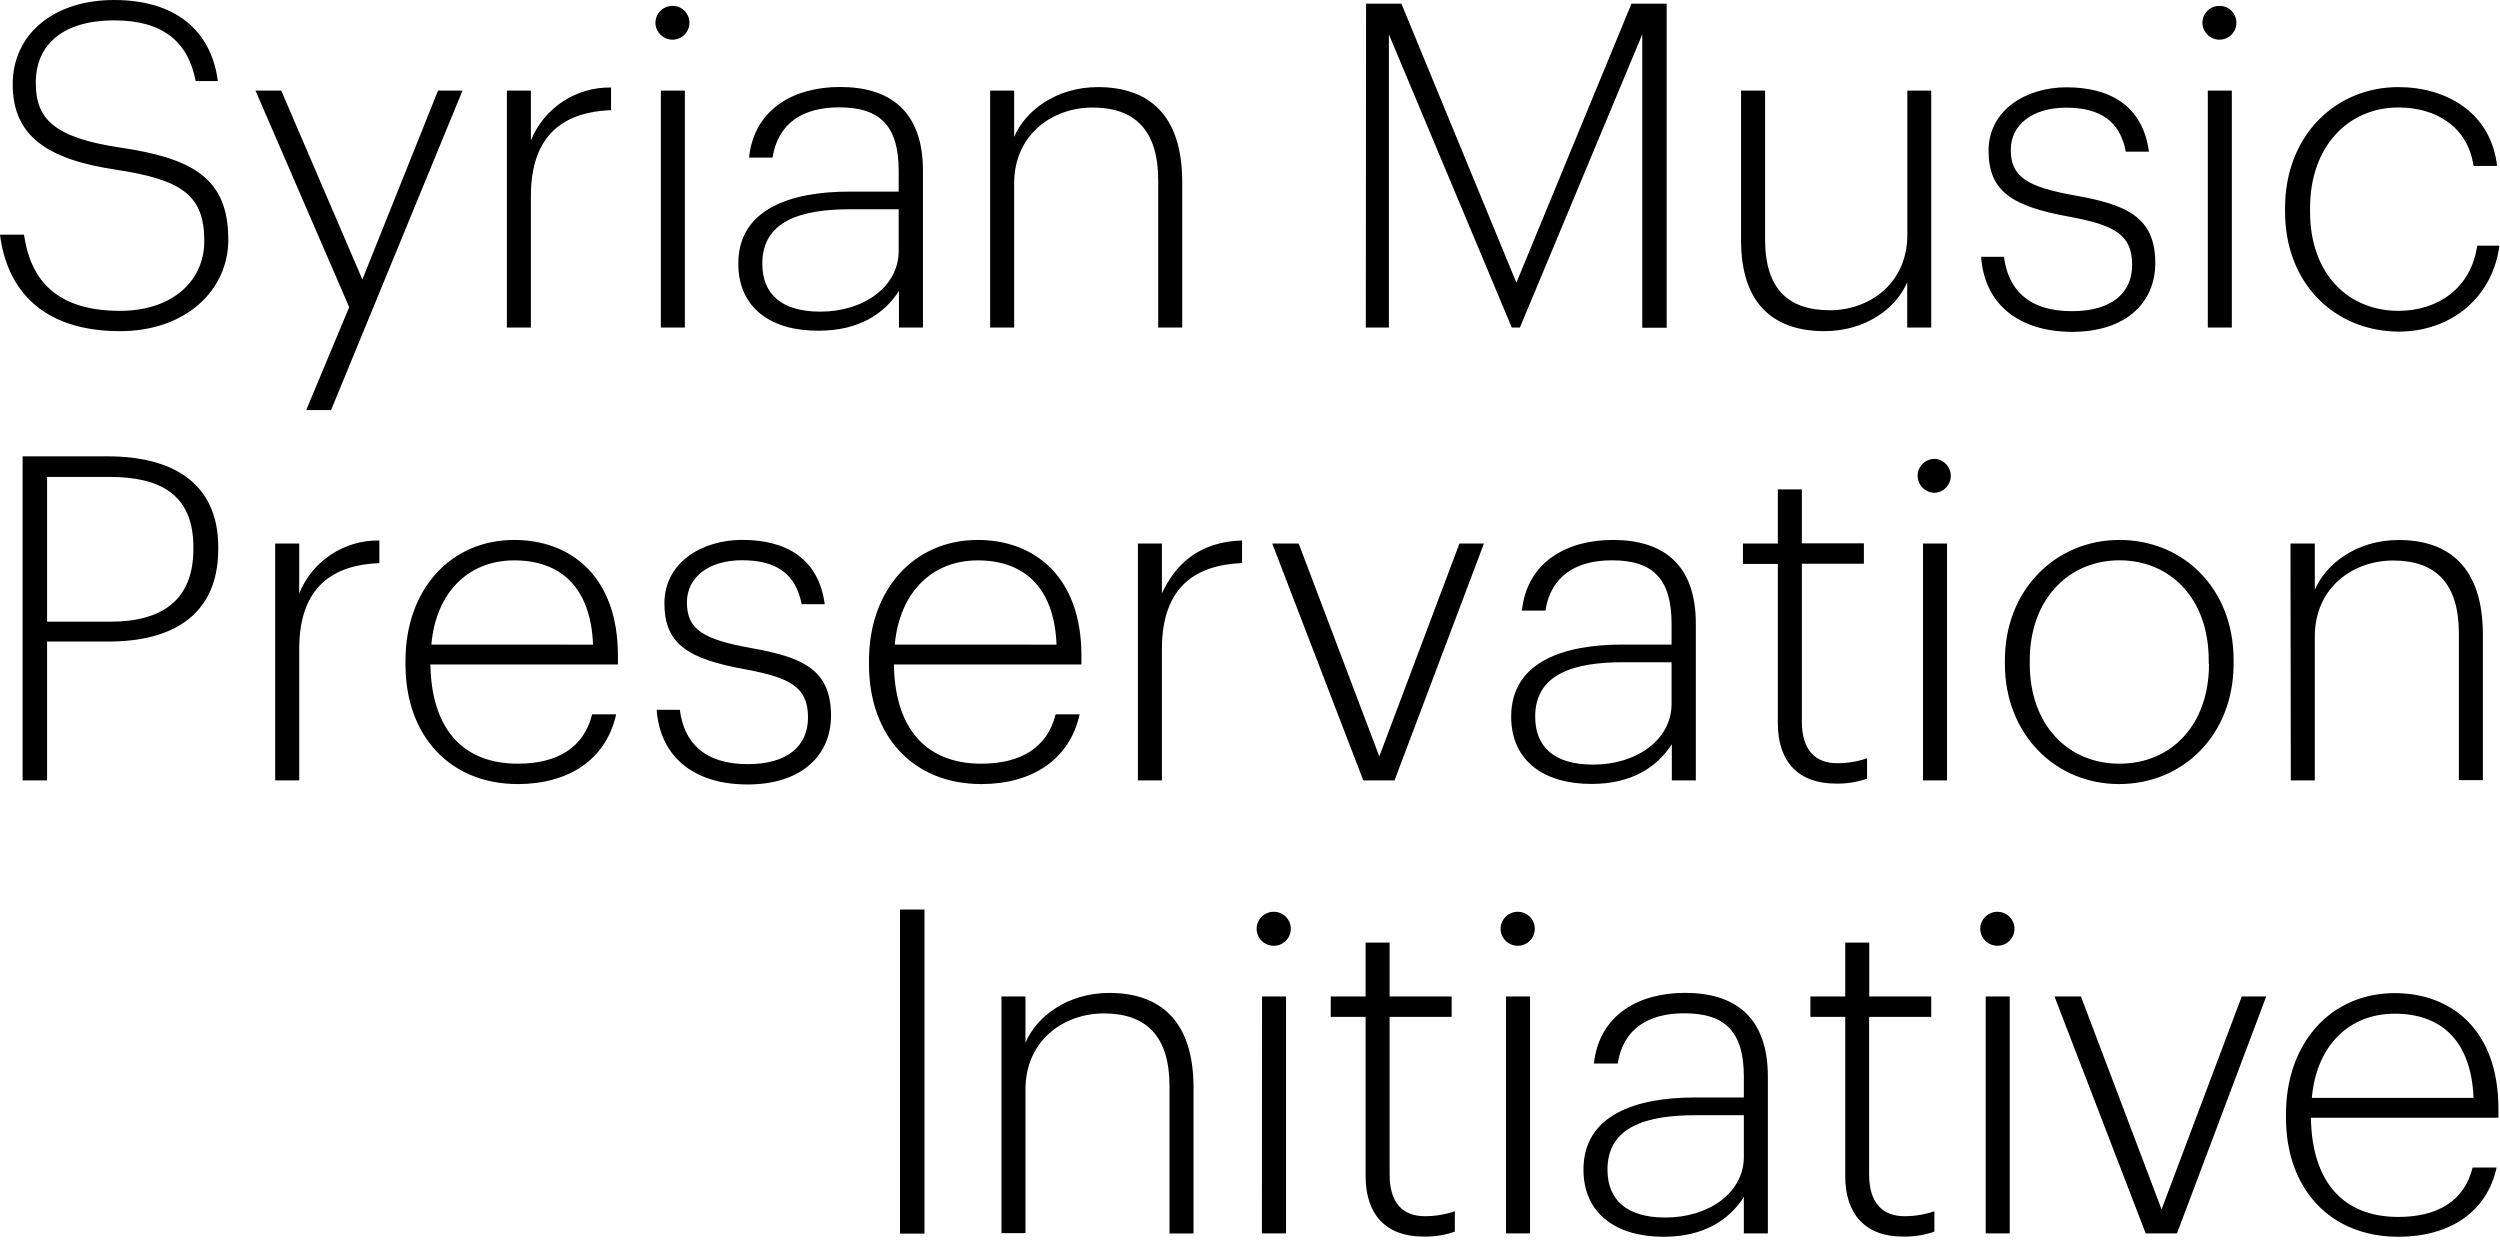
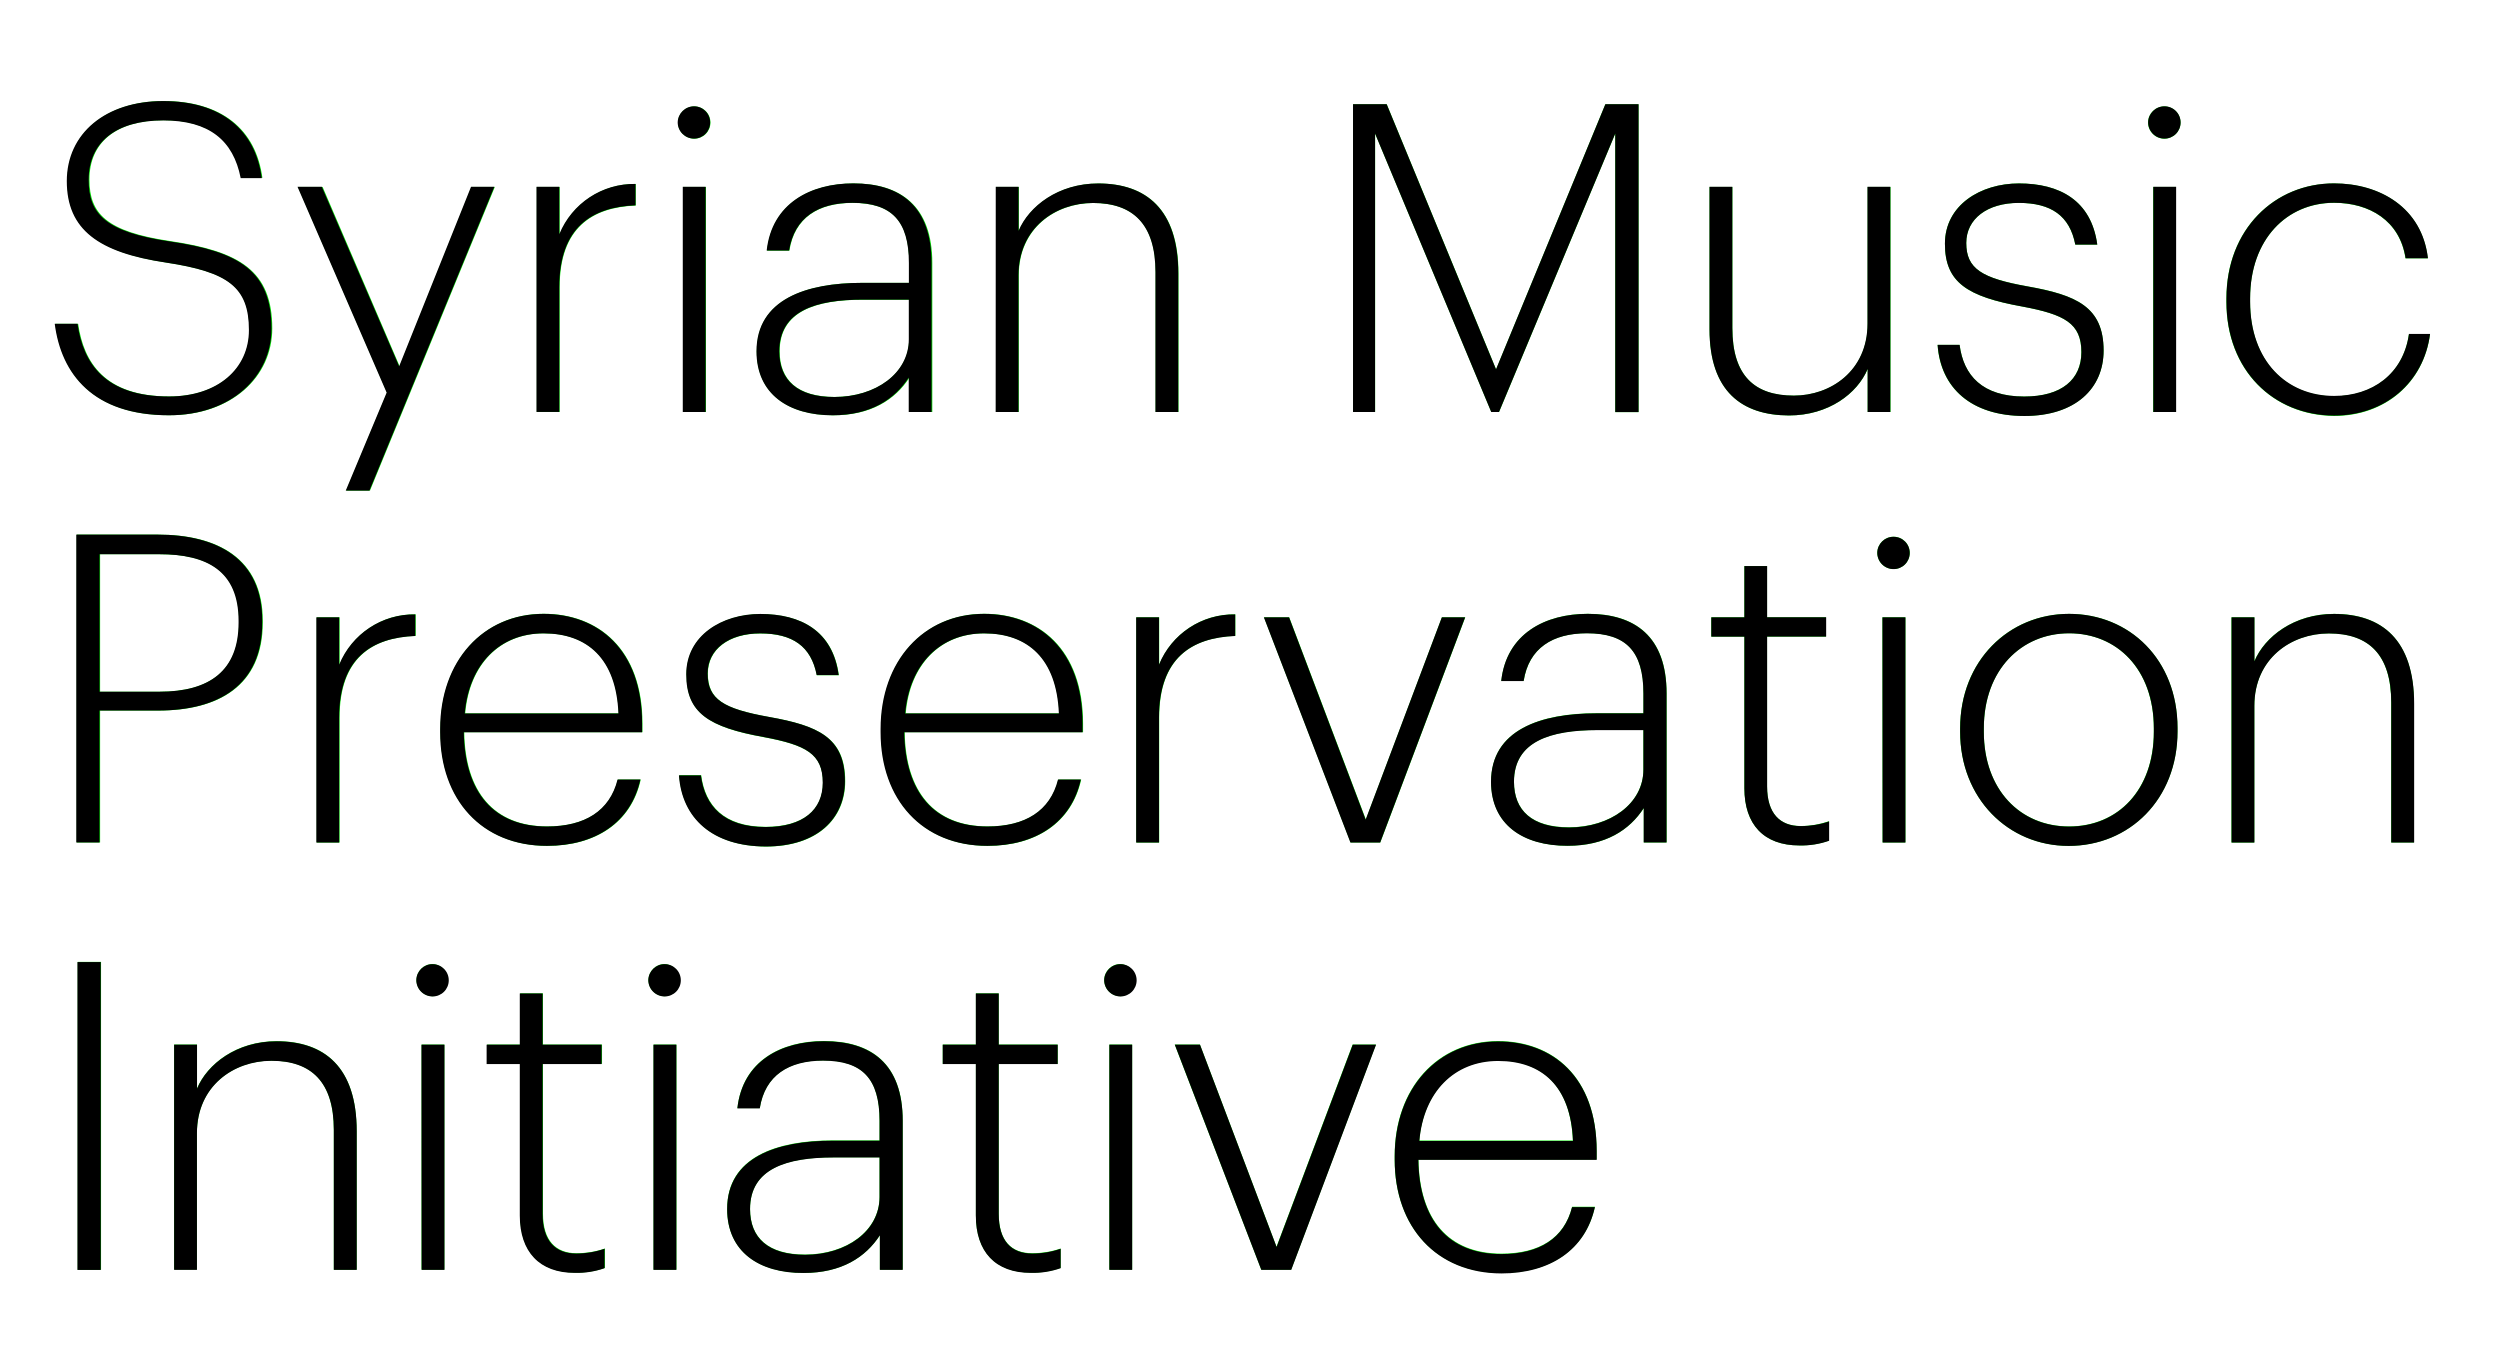
- <svg xmlns="http://www.w3.org/2000/svg" viewBox="0 0 378 190" preserveAspectRatio="xMidYMid meet">
-   <path d="M0 35.48h3.63C4.52 41.71 7.94 47 18.15 47c7.85 0 12.74-4.47 12.74-10.56 0-6.85-3.29-9.25-13.22-10.76C7 24.11 1.92 20.48 1.92 12.74 1.92 5.2 8.08 0 17.26 0s14.66 4.52 15.68 12.26h-3.35c-1.17-6-5-9.18-12.33-9.18-7.54 0-11.85 3.49-11.85 9.45 0 5.41 2.67 8.29 12.88 9.8 11 1.64 16.23 4.72 16.23 13.9 0 7.67-6.44 13.84-16.37 13.84C6.1 50.07 1 43.49 0 35.48zM52.8 46.44L38.63 13.7h3.9l12.26 28.56L66.23 13.7h3.7L50.06 62H46.3zM76.64 13.7h3.63v7.53a12.85 12.85 0 0112.12-8v3.42c-6.92.28-12.12 3.5-12.12 13v19.87h-3.63zM99.1 3.42a2.58 2.58 0 012.6-2.53 2.53 2.53 0 012.54 2.53A2.55 2.55 0 01101.7 6a2.6 2.6 0 01-2.6-2.58zm.82 10.28h3.63v35.82h-3.63zM111.63 39.86c0-8.29 8-10.89 16.78-10.89h7.47v-3.15c0-6.71-2.74-9.59-9-9.59-5.41 0-9.25 2.33-10.07 7.6h-3.56c.82-7.53 7-10.68 13.76-10.68 7.47 0 12.54 3.56 12.54 12.67v23.7h-3.63V44c-2.26 3.49-6.1 6-12.13 6-7.09.07-12.16-3.36-12.16-10.14zm24.25-1.92v-6.3h-7.33c-7.47 0-13.29 1.78-13.29 8.22 0 4.59 2.88 7.26 8.77 7.26 6.57 0 11.85-3.77 11.85-9.18zM149.71 13.7h3.63v7c1.64-3.9 6.3-7.53 12.67-7.53 7.6 0 12.74 4.11 12.74 14.31v22.04h-3.63V27.26c0-7.6-3.56-11-9.93-11-6 0-11.85 4-11.85 11.51v21.75h-3.63zM206.55.55h5.34l17.39 42.19L246.68.55H252v49h-3.69V5.2l-18.5 44.32h-1.23L210 5.2v44.32h-3.49zM263.25 36.37V13.7h3.63v22.46c0 7.6 3.56 10.75 9.8 10.75 5.82 0 11.71-3.9 11.71-11.43V13.7H292v35.82h-3.63v-6.85c-1.65 3.9-6.23 7.4-12.53 7.4-7.38 0-12.59-3.84-12.59-13.7zM299.55 38.83H303c.62 4.87 3.63 8.22 10.27 8.22 6 0 9.11-2.74 9.11-7 0-4.59-2.67-6-9.38-7.26-8.77-1.58-12.33-3.84-12.33-10s5.69-9.59 11.78-9.59c6.44 0 11.51 2.67 12.47 9.73h-3.49c-.89-4.59-3.84-6.65-9.05-6.65-5 0-8.35 2.54-8.35 6.37 0 4.11 2.47 5.62 9.79 6.92 7.67 1.37 12.06 3.22 12.06 10.2 0 6-4.45 10.41-12.61 10.41-8.38-.05-13.27-4.5-13.72-11.35zM333 3.42a2.58 2.58 0 012.6-2.53 2.53 2.53 0 012.54 2.53 2.55 2.55 0 01-2.5 2.58A2.6 2.6 0 01333 3.42zm.82 10.28h3.63v35.82h-3.63zM345.5 32v-.54c0-11 7.67-18.29 17.13-18.29 7.25 0 14 3.84 14.93 11.92H374c-.89-6-5.75-8.84-11.36-8.84-7.47 0-13.36 5.76-13.36 15.21V32c0 9.46 5.82 15 13.36 15 5.95 0 11-3.42 11.91-9.86h3.36c-1 7.67-7.12 13-15.27 13C353 50.07 345.5 42.87 345.5 32zM3.42 69H16.3C25.89 69 33 72.87 33 82.73V83c0 10.06-7 14-16.57 14H7.12v21h-3.7zm13.22 25c8 0 12.6-3.35 12.6-11v-.28c0-7.94-5-10.61-12.67-10.61H7.12V94zM41.61 82.18h3.63v7.54a12.85 12.85 0 0112.12-8v3.42c-6.91.27-12.12 3.49-12.12 13V118h-3.63zM61.31 100.47v-.55c0-10.82 6.85-18.28 16.44-18.28 8.63 0 15.68 5.61 15.68 17.46v1.37H65.08c.14 9.52 4.72 15 13.22 15 6 0 10-2.47 11.23-7.46h3.63c-1.51 6.84-7.19 10.54-14.86 10.54-10.3 0-16.99-7.33-16.99-18.08zm28.36-3c-.35-8.7-4.93-12.74-11.92-12.74S65.9 89.65 65.22 97.46zM99.29 107.32h3.5c.61 4.86 3.63 8.22 10.27 8.22 6 0 9.11-2.74 9.11-7.06 0-4.58-2.67-6-9.38-7.26-8.77-1.57-12.33-3.83-12.33-10s5.68-9.59 11.78-9.59c6.44 0 11.51 2.67 12.46 9.72h-3.49c-.89-4.59-3.83-6.64-9-6.64-5 0-8.35 2.53-8.35 6.37 0 4.11 2.46 5.61 9.79 6.92 7.67 1.37 12 3.21 12 10.2 0 6-4.45 10.41-12.6 10.41-8.41.01-13.28-4.44-13.76-11.29zM131.39 100.47v-.55c0-10.82 6.85-18.28 16.44-18.28 8.63 0 15.68 5.61 15.68 17.46v1.37h-28.35c.13 9.52 4.72 15 13.22 15 6 0 10-2.47 11.23-7.46h3.63c-1.51 6.84-7.19 10.54-14.86 10.54-10.38 0-16.99-7.33-16.99-18.08zm28.36-3c-.35-8.7-4.94-12.74-11.92-12.74S136 89.65 135.29 97.46zM172.05 82.18h3.63v7.54c2-4.32 5.54-7.81 12.12-8v3.42c-6.92.27-12.12 3.49-12.12 13V118h-3.63zM192.36 82.18h4l12.19 32.19 12.12-32.19h3.7L210.85 118h-4.72zM228.49 108.35c0-8.29 7.95-10.89 16.78-10.89h7.47v-3.15c0-6.71-2.74-9.59-9-9.59-5.41 0-9.25 2.33-10.07 7.6h-3.56c.82-7.53 7-10.68 13.77-10.68 7.46 0 12.53 3.56 12.53 12.67V118h-3.63v-5.47c-2.26 3.49-6.1 6-12.12 6-7.1.02-12.17-3.4-12.17-10.18zm24.25-1.92v-6.3h-7.33c-7.47 0-13.29 1.78-13.29 8.22 0 4.59 2.88 7.26 8.77 7.26 6.58 0 11.85-3.77 11.85-9.18zM268.81 109.37v-24.1h-5.28v-3.09h5.28V74h3.63v8.15h9.38v3.09h-9.38v23.86c0 4.32 2.05 6.3 5.34 6.3a13.82 13.82 0 004.52-.75v3.08a13.35 13.35 0 01-4.73.75c-5.68 0-8.76-3.35-8.76-9.11zM289.94 71.91a2.59 2.59 0 012.61-2.53 2.57 2.57 0 010 5.13 2.6 2.6 0 01-2.61-2.6zm.82 10.27h3.63V118h-3.63zM303.14 100.4v-.55c0-10.75 7.74-18.21 17.32-18.21s17.26 7.26 17.26 18.15v.54c0 10.83-7.67 18.22-17.32 18.22s-17.26-7.55-17.26-18.15zm30.82 0v-.55c0-9.45-5.89-15.13-13.5-15.13s-13.56 5.82-13.56 15.13v.55c0 9.18 5.76 15.07 13.56 15.07S334 109.65 334 100.4zM346.32 82.18H350v7c1.65-3.9 6.31-7.53 12.68-7.53 7.6 0 12.73 4.11 12.73 14.31v22h-3.63V95.75c0-7.61-3.56-11-9.93-11-6 0-11.85 4-11.85 11.5V118h-3.63zM136.08 137.52h3.7v49h-3.7zM151.42 150.67h3.63v7c1.64-3.91 6.3-7.54 12.67-7.54 7.6 0 12.74 4.11 12.74 14.32v22.05h-3.63v-22.27c0-7.6-3.56-11-9.93-11-6 0-11.85 4-11.85 11.51v21.71h-3.63zM190 140.4a2.59 2.59 0 012.6-2.54 2.57 2.57 0 010 5.14 2.59 2.59 0 01-2.6-2.6zm.82 10.27h3.63v35.82h-3.65zM206.48 177.86v-24.11h-5.27v-3.08h5.27v-8.15h3.63v8.15h9.38v3.08h-9.38v23.84c0 4.31 2 6.3 5.34 6.3a13.82 13.82 0 004.52-.75v3.08a13.25 13.25 0 01-4.72.75c-5.69.03-8.77-3.36-8.77-9.11zM226.89 140.4a2.59 2.59 0 012.6-2.54 2.57 2.57 0 010 5.14 2.59 2.59 0 01-2.6-2.6zm.82 10.27h3.63v35.82h-3.63zM239.42 176.83c0-8.28 8-10.89 16.78-10.89h7.47v-3.15c0-6.71-2.74-9.58-9-9.58-5.42 0-9.25 2.32-10.07 7.6H241c.82-7.54 7-10.69 13.76-10.69 7.47 0 12.54 3.56 12.54 12.67v23.7h-3.63V181c-2.26 3.49-6.1 6-12.13 6-7.05 0-12.12-3.39-12.12-10.17zm24.25-1.91v-6.3h-7.33c-7.47 0-13.29 1.78-13.29 8.21 0 4.59 2.88 7.26 8.77 7.26 6.57 0 11.85-3.76 11.85-9.17zM279 177.86v-24.11h-5.27v-3.08H279v-8.15h3.63v8.15H292v3.08h-9.39v23.84c0 4.31 2.06 6.3 5.35 6.3a13.87 13.87 0 004.52-.75v3.08a13.35 13.35 0 01-4.73.75c-5.66.03-8.75-3.36-8.75-9.11zM299.41 140.4a2.6 2.6 0 012.61-2.54 2.57 2.57 0 010 5.14 2.6 2.6 0 01-2.61-2.6zm.83 10.27h3.63v35.82h-3.63zM310.64 150.67h4l12.19 32.19 12.12-32.19h3.7l-13.49 35.82h-4.73zM345.64 169v-.55c0-10.82 6.85-18.29 16.44-18.29 8.63 0 15.68 5.62 15.68 17.47V169h-28.35c.14 9.52 4.72 15 13.22 15 6 0 10-2.47 11.23-7.47h3.63C376 183.34 370.3 187 362.63 187c-10.34 0-16.99-7.29-16.99-18zm28.36-3c-.35-8.69-4.93-12.73-11.92-12.73s-11.85 4.93-12.53 12.73z" />
+ <svg xmlns="http://www.w3.org/2000/svg" version="1.1" id="Layer_1" x="0" y="0" viewBox="0 0 318.88 173.09" xml:space="preserve">
+   <style>.st0{fill:#0ae00a}</style>
+   <path class="st0" d="M7.06 41.3h2.91c.71 4.99 3.46 9.27 11.64 9.27 6.26 0 10.21-3.57 10.21-8.46 0-5.49-2.64-7.41-10.6-8.62C12.66 32.18 8.6 29.27 8.6 23.07c0-6.04 4.94-10.18 12.29-10.18s11.75 3.59 12.58 9.79h-2.69c-.93-4.81-4.01-7.35-9.88-7.35-6.04 0-9.49 2.8-9.49 7.57 0 4.34 2.14 6.64 10.32 7.85 8.83 1.31 13 3.78 13 11.14 0 6.16-5.16 11.07-13.12 11.07-9.67.01-13.73-5.24-14.55-11.66zM49.38 50.08L38.02 23.84h3.13l9.83 22.89 9.17-22.89h2.97L47.19 62.58h-3.02l5.21-12.5zM68.48 23.84h2.91v6.04c1.61-3.93 5.46-6.48 9.71-6.41v2.75c-5.55.22-9.71 2.8-9.71 10.42v15.91h-2.91V23.84zM86.48 15.61a2.09 2.09 0 012.08-2.04c1.14 0 2.06.92 2.06 2.06 0 1.14-.92 2.06-2.06 2.06-1.14 0-2.08-.93-2.08-2.08zm.66 8.23h2.91v28.71h-2.91V23.84zM96.53 44.81c0-6.64 6.37-8.73 13.46-8.73h5.98v-2.52c0-5.38-2.2-7.68-7.21-7.68-4.34 0-7.41 1.86-8.07 6.09h-2.85c.66-6.04 5.61-8.57 11.04-8.57 5.98 0 10.04 2.86 10.04 10.15v19h-2.91v-4.39c-1.81 2.81-4.89 4.81-9.71 4.81-5.71 0-9.77-2.72-9.77-8.16zm19.43-1.53v-5.05h-5.87c-5.98 0-10.64 1.43-10.64 6.58 0 3.68 2.3 5.82 7.02 5.82 5.27-.01 9.49-3.02 9.49-7.35zM127.05 23.84h2.91v5.61c1.32-3.13 5.05-6.04 10.15-6.04 6.09 0 10.21 3.29 10.21 11.48v17.66h-2.91V34.71c0-6.09-2.85-8.82-7.96-8.82-4.81 0-9.5 3.21-9.5 9.23v17.43h-2.91l.01-28.71zM172.6 13.3h4.28l13.95 33.82 13.94-33.82H209v39.27h-2.97V17.03l-14.82 35.51h-.99L175.4 17.03v35.51h-2.8V13.3zM218.06 42.01V23.84h2.91v18.01c0 6.09 2.85 8.62 7.85 8.62 4.66 0 9.41-3.11 9.41-9.17V23.84h2.91v28.71h-2.91v-5.49c-1.31 3.13-4.99 5.93-10.04 5.93-6-.02-10.13-3.08-10.13-10.98zM247.14 43.99h2.81c.49 3.9 2.91 6.59 8.23 6.59 4.81 0 7.3-2.2 7.3-5.66 0-3.68-2.14-4.81-7.53-5.82-7.02-1.26-9.87-3.07-9.87-8.01s4.55-7.69 9.44-7.69c5.16 0 9.22 2.14 9.99 7.8h-2.8c-.71-3.68-3.08-5.32-7.21-5.32-4.01 0-6.7 2.03-6.7 5.11 0 3.29 1.98 4.5 7.85 5.54 6.15 1.1 9.66 2.58 9.66 8.18 0 4.81-3.57 8.34-10.1 8.34-6.79 0-10.68-3.57-11.07-9.06zM273.98 15.61c.03-1.14.96-2.04 2.09-2.04 1.14 0 2.06.92 2.06 2.06 0 1.14-.92 2.06-2.06 2.06-1.14.01-2.08-.92-2.09-2.08zm.66 8.23h2.91v28.71h-2.91V23.84zM283.98 38.54v-.48c0-8.82 6.15-14.66 13.72-14.66 5.82 0 11.22 3.08 11.97 9.55h-2.85c-.71-4.81-4.62-7.08-9.11-7.08-5.99 0-10.71 4.61-10.71 12.18v.48c0 7.57 4.66 12.02 10.71 12.02 4.81 0 8.82-2.75 9.55-7.91h2.69c-.8 6.16-5.71 10.42-12.24 10.42-7.75-.09-13.73-5.83-13.73-14.52zM9.8 68.19h10.32c7.69 0 13.4 3.07 13.4 10.98v.24c0 8.07-5.66 11.22-13.29 11.22h-7.46v16.83H9.8V68.19zm10.59 20.04c6.36 0 10.1-2.69 10.1-8.82v-.21c0-6.41-4.01-8.51-10.15-8.51h-7.57v17.54h7.62zM40.41 78.73h2.91v6.04a10.29 10.29 0 019.71-6.41v2.74c-5.55.22-9.71 2.81-9.71 10.42v15.95h-2.91V78.73zM56.2 93.39v-.44c0-8.67 5.48-14.66 13.17-14.66 6.92 0 12.58 4.5 12.58 14v1.1H59.22c.11 7.62 3.79 12.02 10.6 12.02 4.81 0 8.01-1.97 9-5.98h2.91c-1.2 5.49-5.76 8.46-11.91 8.46-8.3-.01-13.62-5.88-13.62-14.5zm22.73-2.4c-.27-6.97-3.95-10.21-9.55-10.21-5.6 0-9.5 3.95-10.04 10.21h19.59zM86.64 98.87h2.8c.5 3.9 2.91 6.59 8.23 6.59 4.81 0 7.3-2.2 7.3-5.61 0-3.68-2.14-4.81-7.52-5.82-7.03-1.27-9.88-3.08-9.88-8.01 0-4.94 4.56-7.69 9.44-7.69 5.16 0 9.23 2.14 9.99 7.8h-2.81c-.71-3.68-3.07-5.33-7.21-5.33-4.01 0-6.69 2.04-6.69 5.11 0 3.29 1.97 4.5 7.85 5.55 6.15 1.1 9.67 2.58 9.67 8.18 0 4.81-3.57 8.34-10.11 8.34-6.78-.05-10.67-3.61-11.06-9.11zM112.39 93.39v-.44c0-8.67 5.49-14.66 13.18-14.66 6.92 0 12.58 4.5 12.58 14v1.1H115.4c.11 7.62 3.79 12.02 10.6 12.02 4.81 0 8.01-1.97 9-5.98h2.91c-1.21 5.49-5.76 8.46-11.91 8.46-8.31-.01-13.61-5.88-13.61-14.5zm22.73-2.4c-.27-6.97-3.95-10.21-9.55-10.21-5.6 0-9.5 3.95-10.04 10.21h19.59zM144.95 78.73h2.91v6.04a10.3 10.3 0 019.71-6.41v2.74c-5.55.22-9.71 2.81-9.71 10.42v15.95h-2.91V78.73zM161.23 78.73h3.21l9.78 25.8 9.71-25.8h2.97l-10.84 28.73h-3.78l-11.05-28.73zM190.2 99.7c0-6.64 6.36-8.73 13.45-8.73h5.98v-2.52c0-5.38-2.2-7.69-7.21-7.69-4.34 0-7.41 1.87-8.07 6.09h-2.85c.66-6.04 5.61-8.56 11.04-8.56 5.98 0 10.04 2.85 10.04 10.15v19.02h-2.91v-4.39c-1.81 2.8-4.88 4.81-9.71 4.81-5.71 0-9.76-2.75-9.76-8.18zm19.42-1.54v-5.05h-5.87c-5.98 0-10.64 1.43-10.64 6.59 0 3.68 2.3 5.82 7.02 5.82 5.27 0 9.49-3.02 9.49-7.36zM222.5 100.53V81.2h-4.22v-2.47h4.22V72.2h2.89v6.53h7.52v2.47h-7.52v19.1c0 3.46 1.64 5.06 4.28 5.06 1.23 0 2.46-.21 3.62-.61v2.47c-1.21.44-2.5.64-3.78.61-4.54 0-7.01-2.7-7.01-7.3zM239.45 70.5c.02-1.13.95-2.04 2.08-2.04 1.14 0 2.06.92 2.06 2.06 0 1.14-.92 2.06-2.06 2.06-1.15.01-2.08-.93-2.08-2.08zm.66 8.23h2.93v28.73h-2.91l-.02-28.73zM250.02 93.34v-.44c0-8.62 6.2-14.6 13.89-14.6s13.83 5.82 13.83 14.55v.44c0 8.67-6.15 14.6-13.89 14.6-7.74-.01-13.83-6.11-13.83-14.55zm24.7 0v-.44c0-7.57-4.72-12.13-10.81-12.13s-10.87 4.66-10.87 12.13v.44c0 7.35 4.61 12.07 10.87 12.07s10.81-4.67 10.81-12.07zM284.64 78.73h2.91v5.61c1.31-3.13 5.05-6.04 10.15-6.04 6.09 0 10.21 3.29 10.21 11.47v17.69H305V89.6c0-6.09-2.85-8.82-7.96-8.82-4.81 0-9.5 3.21-9.5 9.23v17.46h-2.91V78.73zM9.92 122.69h2.97v39.27H9.92v-39.27zM22.22 133.23h2.91v5.61c1.31-3.13 5.05-6.04 10.15-6.04 6.09 0 10.21 3.29 10.21 11.47v17.68h-2.91V144.1c0-6.1-2.85-8.82-7.96-8.82-4.81 0-9.5 3.21-9.5 9.22v17.41h-2.91v-28.68zM53.12 124.99c.02-1.13.95-2.04 2.08-2.03a2.058 2.058 0 010 4.11 2.07 2.07 0 01-2.08-2.07v-.01zm.66 8.24h2.9v28.71h-2.91l.01-28.71zM66.35 155.02V135.7h-4.22v-2.47h4.22v-6.53h2.91v6.53h7.53v2.47h-7.53v19.1c0 3.46 1.65 5.05 4.28 5.05 1.24 0 2.46-.2 3.63-.6v2.47c-1.22.43-2.5.63-3.79.6-4.55-.01-7.03-2.69-7.03-7.3zM82.71 124.99c.03-1.13.95-2.03 2.08-2.03a2.058 2.058 0 010 4.11c-1.15 0-2.08-.93-2.08-2.08zm.66 8.24h2.91v28.71h-2.91v-28.71zM92.75 154.19c0-6.64 6.37-8.73 13.45-8.73h5.99v-2.52c0-5.38-2.2-7.69-7.21-7.69-4.34 0-7.41 1.87-8.07 6.09h-2.85c.66-6.04 5.61-8.56 11.04-8.56 5.98 0 10.04 2.85 10.04 10.15v19h-2.91v-4.38c-1.81 2.8-4.89 4.81-9.71 4.81-5.71.01-9.77-2.73-9.77-8.17zm19.44-1.53v-5.05h-5.87c-5.98 0-10.65 1.43-10.65 6.59 0 3.68 2.31 5.82 7.03 5.82 5.28-.01 9.49-3.03 9.49-7.36zM124.48 155.02V135.7h-4.23v-2.47h4.23v-6.53h2.91v6.53h7.52v2.47h-7.52v19.1c0 3.46 1.6 5.05 4.28 5.05 1.23 0 2.46-.2 3.62-.6v2.47c-1.22.43-2.5.63-3.79.6-4.55-.01-7.02-2.69-7.02-7.3zM140.84 124.99c.02-1.13.95-2.04 2.08-2.03a2.058 2.058 0 010 4.11 2.07 2.07 0 01-2.08-2.07v-.01zm.66 8.24h2.91v28.71h-2.91v-28.71zM149.84 133.23h3.21l9.77 25.8 9.71-25.8h2.97l-10.81 28.71h-3.81l-11.04-28.71zM177.89 147.88v-.44c0-8.67 5.49-14.65 13.18-14.65 6.92 0 12.58 4.5 12.58 13.99v1.1h-22.72c.11 7.63 3.79 12.02 10.6 12.02 4.81 0 8.01-1.97 9-5.98h2.91c-1.2 5.48-5.76 8.45-11.91 8.45-8.31 0-13.64-5.88-13.64-14.49zm22.73-2.41c-.27-6.97-3.95-10.21-9.55-10.21-5.6 0-9.5 3.95-10.04 10.21h19.59z" />
+   <path d="M6.98 41.3h2.91c.71 4.99 3.46 9.27 11.65 9.27 6.26 0 10.21-3.57 10.21-8.46 0-5.49-2.64-7.41-10.6-8.62-8.56-1.27-12.63-4.18-12.63-10.39 0-6.08 4.94-10.21 12.29-10.21s11.76 3.62 12.58 9.83H30.7c-.94-4.81-4.01-7.36-9.89-7.36-6.04 0-9.5 2.81-9.5 7.58 0 4.34 2.14 6.64 10.32 7.85 8.84 1.28 13 3.74 13 11.11 0 6.16-5.15 11.07-13.1 11.07-9.66 0-13.72-5.25-14.55-11.67zM49.32 50.08L37.95 23.83h3.1l9.86 22.9 9.17-22.9h2.97L47.12 62.58H44.1l5.22-12.5zM68.43 23.83h2.91v6.04c1.61-3.94 5.47-6.48 9.72-6.41v2.73c-5.55.22-9.72 2.8-9.72 10.42v15.93h-2.91V23.83zM86.44 15.6a2.09 2.09 0 012.08-2.04c1.14 0 2.06.92 2.06 2.06 0 1.14-.92 2.06-2.06 2.06-1.15 0-2.08-.93-2.08-2.08zm.65 8.23H90v28.72h-2.91V23.83zM96.49 44.81c0-6.64 6.36-8.73 13.45-8.73h5.99v-2.52c0-5.39-2.2-7.69-7.21-7.69-4.34 0-7.41 1.87-8.07 6.09h-2.86c.66-6.04 5.61-8.57 11.04-8.57 5.98 0 9.99 2.86 9.99 10.16v19h-2.91v-4.39c-1.81 2.81-4.89 4.81-9.72 4.81-5.64 0-9.7-2.72-9.7-8.16zm19.43-1.53v-5.06h-5.87c-5.99 0-10.65 1.43-10.65 6.59 0 3.68 2.31 5.83 7.03 5.83 5.27-.01 9.49-3.03 9.49-7.36zM127.01 23.83h2.91v5.61c1.31-3.13 5.05-6.04 10.15-6.04 6.1 0 10.22 3.29 10.22 11.48v17.67h-2.91V34.71c0-6.1-2.86-8.82-7.97-8.82-4.81 0-9.5 3.21-9.5 9.23v17.43H127l.01-28.72zM172.58 13.29h4.29l13.95 33.82 13.95-33.82H209v39.27h-2.97V17.03L191.2 52.55h-.99l-14.82-35.52v35.52h-2.81V13.29zM218.05 42.01V23.83h2.91v18.01c0 6.1 2.85 8.62 7.85 8.62 4.66 0 9.39-3.13 9.39-9.17V23.83h2.91v28.72h-2.89v-5.49c-1.31 3.13-4.99 5.93-10.05 5.93-5.98-.02-10.12-3.07-10.12-10.98zM247.15 43.99h2.8c.5 3.9 2.91 6.59 8.24 6.59 4.81 0 7.3-2.2 7.3-5.66 0-3.68-2.14-4.81-7.53-5.82-7.03-1.27-9.88-3.08-9.88-8.01s4.56-7.69 9.44-7.69c5.17 0 9.23 2.15 9.99 7.8h-2.8c-.71-3.68-3.08-5.32-7.21-5.32-4.01 0-6.7 2.03-6.7 5.11 0 3.29 1.97 4.5 7.85 5.55 6.16 1.1 9.67 2.58 9.67 8.18 0 4.81-3.57 8.34-10.1 8.34-6.79-.01-10.68-3.58-11.07-9.07zM274 15.6c.02-1.13.95-2.04 2.08-2.04 1.14 0 2.06.92 2.06 2.06 0 1.14-.92 2.06-2.06 2.06-1.15 0-2.08-.93-2.08-2.08zm.66 8.23h2.91v28.72h-2.91V23.83zM283.99 38.49v-.43c0-8.82 6.16-14.67 13.73-14.67 5.82 0 11.22 3.08 11.97 9.55h-2.85c-.72-4.81-4.62-7.08-9.12-7.08-5.99 0-10.71 4.61-10.71 12.19v.43c0 7.58 4.67 12.02 10.71 12.02 4.81 0 8.82-2.75 9.55-7.91h2.69c-.8 6.16-5.71 10.42-12.25 10.42-7.74-.04-13.72-5.78-13.72-14.52zM9.73 68.19h10.32c7.69 0 13.4 3.07 13.4 10.98v.24c0 8.07-5.65 11.22-13.29 11.22h-7.47v16.83H9.73V68.19zm10.6 20.04c6.41 0 10.1-2.69 10.1-8.82v-.21c0-6.37-4.01-8.51-10.15-8.51H12.7v17.54h7.63zM40.35 78.74h2.91v6.04c1.61-3.93 5.46-6.48 9.71-6.41v2.75c-5.55.22-9.71 2.8-9.71 10.42v15.93h-2.91V78.74zM56.14 93.4v-.43c0-8.68 5.49-14.67 13.18-14.67 6.92 0 12.58 4.5 12.58 14v1.1H59.16c.11 7.64 3.79 12.02 10.6 12.02 4.81 0 8.01-1.98 9.01-5.99h2.91c-1.21 5.49-5.76 8.46-11.92 8.46-8.29.01-13.62-5.87-13.62-14.49zM78.88 91c-.28-6.97-3.96-10.21-9.56-10.21-5.6 0-9.5 3.95-10.04 10.21h19.6zM86.6 98.9h2.8c.5 3.9 2.91 6.59 8.24 6.59 4.81 0 7.3-2.2 7.3-5.66 0-3.68-2.14-4.81-7.53-5.82-7.03-1.27-9.88-3.08-9.88-8.01 0-4.94 4.56-7.69 9.45-7.69 5.16 0 9.23 2.15 9.99 7.8h-2.8c-.71-3.68-3.08-5.32-7.21-5.32-4.01 0-6.7 2.03-6.7 5.11 0 3.29 1.98 4.5 7.85 5.55 6.15 1.1 9.66 2.58 9.66 8.18 0 4.81-3.57 8.34-10.1 8.34-6.79-.01-10.69-3.58-11.07-9.07zM112.32 93.4v-.43c0-8.68 5.49-14.67 13.18-14.67 6.92 0 12.58 4.5 12.58 14v1.1h-22.74c.11 7.64 3.79 12.02 10.6 12.02 4.81 0 8.01-1.98 9.01-5.99h2.91c-1.21 5.49-5.76 8.46-11.92 8.46-8.29.01-13.62-5.87-13.62-14.49zm22.74-2.4c-.28-6.97-3.96-10.21-9.55-10.21S116 84.74 115.46 91h19.6zM144.92 78.74h2.91v6.04c1.61-3.94 5.47-6.48 9.72-6.41v2.75c-5.55.22-9.72 2.8-9.72 10.42v15.93h-2.91V78.74zM161.21 78.74h3.21l9.77 25.81 9.72-25.81h2.97l-10.84 28.73h-3.79l-11.04-28.73zM190.18 99.72c0-6.64 6.36-8.73 13.45-8.73h5.99v-2.52c0-5.39-2.2-7.69-7.21-7.69-4.34 0-7.41 1.87-8.07 6.09h-2.86c.66-6.04 5.61-8.57 11.04-8.57 5.99 0 10.05 2.86 10.05 10.16v19h-2.91v-4.39c-1.81 2.81-4.89 4.81-9.72 4.81-5.7.02-9.76-2.72-9.76-8.16zm19.44-1.54v-5.05h-5.86c-5.99 0-10.65 1.43-10.65 6.59 0 3.68 2.31 5.83 7.03 5.83 5.22-.01 9.48-3.03 9.48-7.37zM222.5 100.54V81.21h-4.22v-2.47h4.22V72.2h2.9v6.53h7.53v2.47h-7.53v19.12c0 3.45 1.65 5.05 4.29 5.05 1.23 0 2.46-.2 3.62-.6v2.47c-1.22.43-2.5.63-3.79.6-4.55 0-7.02-2.68-7.02-7.3zM239.45 70.5c.02-1.13.95-2.04 2.08-2.03 1.14 0 2.06.92 2.06 2.06 0 1.14-.92 2.06-2.06 2.06a2.08 2.08 0 01-2.08-2.09c0 .01 0 0 0 0zm.66 8.24h2.93v28.73h-2.91l-.02-28.73zM250.02 93.35v-.44c0-8.62 6.21-14.61 13.9-14.61s13.83 5.83 13.83 14.56v.44c0 8.67-6.15 14.6-13.89 14.6s-13.84-6.09-13.84-14.55zm24.71 0v-.44c0-7.58-4.72-12.13-10.81-12.13s-10.88 4.66-10.88 12.13v.44c0 7.36 4.62 12.08 10.88 12.08s10.81-4.67 10.81-12.08zM284.65 78.74h2.91v5.61c1.31-3.13 5.05-6.04 10.15-6.04 6.1 0 10.22 3.29 10.22 11.48v17.68h-2.92V89.62c0-6.1-2.85-8.82-7.96-8.82-4.81 0-9.5 3.21-9.5 9.23v17.44h-2.91V78.74zM9.88 122.71h2.97v39.27H9.88v-39.27zM22.22 133.25h2.91v5.61c1.31-3.13 5.05-6.04 10.15-6.04 6.1 0 10.22 3.29 10.22 11.48v17.67h-2.92v-17.84c0-6.1-2.85-8.82-7.96-8.82-4.81 0-9.5 3.21-9.5 9.23v17.43h-2.91v-28.72zM53.1 125.01c.02-1.13.95-2.04 2.08-2.03 1.14 0 2.06.92 2.06 2.06 0 1.14-.92 2.06-2.06 2.06a2.08 2.08 0 01-2.08-2.09c0 .01 0 0 0 0zm.66 8.24h2.93v28.72h-2.91l-.02-28.72zM66.3 155.05v-19.33h-4.23v-2.47h4.23v-6.53h2.91v6.53h7.52v2.47h-7.52v19.12c0 3.45 1.64 5.05 4.28 5.05 1.23 0 2.46-.2 3.62-.61v2.48c-1.21.43-2.5.63-3.78.6-4.53.01-7.03-2.7-7.03-7.31zM82.69 125.01c.03-1.13.96-2.04 2.09-2.03 1.14 0 2.06.92 2.06 2.06 0 1.14-.92 2.06-2.06 2.06a2.09 2.09 0 01-2.09-2.09zm.66 8.24h2.92v28.72h-2.92v-28.72zM92.75 154.23c0-6.64 6.37-8.73 13.45-8.73h5.99v-2.52c0-5.39-2.2-7.69-7.21-7.69-4.34 0-7.41 1.86-8.07 6.09h-2.86c.67-6.04 5.61-8.57 11.04-8.57 5.99 0 10.05 2.85 10.05 10.16v19h-2.91v-4.41c-1.81 2.8-4.89 4.81-9.72 4.81-5.7.04-9.76-2.71-9.76-8.14zm19.44-1.54v-5.05h-5.87c-5.99 0-10.65 1.43-10.65 6.59 0 3.68 2.31 5.82 7.03 5.82 5.28-.01 9.48-3.02 9.49-7.36zM124.47 155.05v-19.33h-4.22v-2.47h4.22v-6.53h2.92v6.53h7.52v2.47h-7.52v19.12c0 3.45 1.6 5.05 4.28 5.05 1.23 0 2.46-.2 3.62-.61v2.48c-1.22.43-2.5.63-3.79.6-4.55.01-7.03-2.7-7.03-7.31zM140.84 125.01c.03-1.13.95-2.03 2.08-2.03 1.14 0 2.06.92 2.06 2.06 0 1.14-.92 2.06-2.06 2.06-1.15 0-2.08-.94-2.08-2.09zm.66 8.24h2.91v28.72h-2.91v-28.72zM149.85 133.25h3.21l9.77 25.81 9.72-25.81h2.97l-10.82 28.72h-3.82l-11.03-28.72zM177.9 147.94v-.44c0-8.67 5.49-14.66 13.18-14.66 6.92 0 12.58 4.5 12.58 14v1.1h-22.75c.11 7.64 3.79 12.02 10.6 12.02 4.81 0 8.01-1.98 9.01-5.99h2.91c-1.21 5.49-5.76 8.46-11.92 8.46-8.28-.02-13.61-5.9-13.61-14.49zm22.74-2.4c-.28-6.97-3.96-10.21-9.55-10.21-5.59 0-9.51 3.95-10.05 10.21h19.6z" />
</svg>
